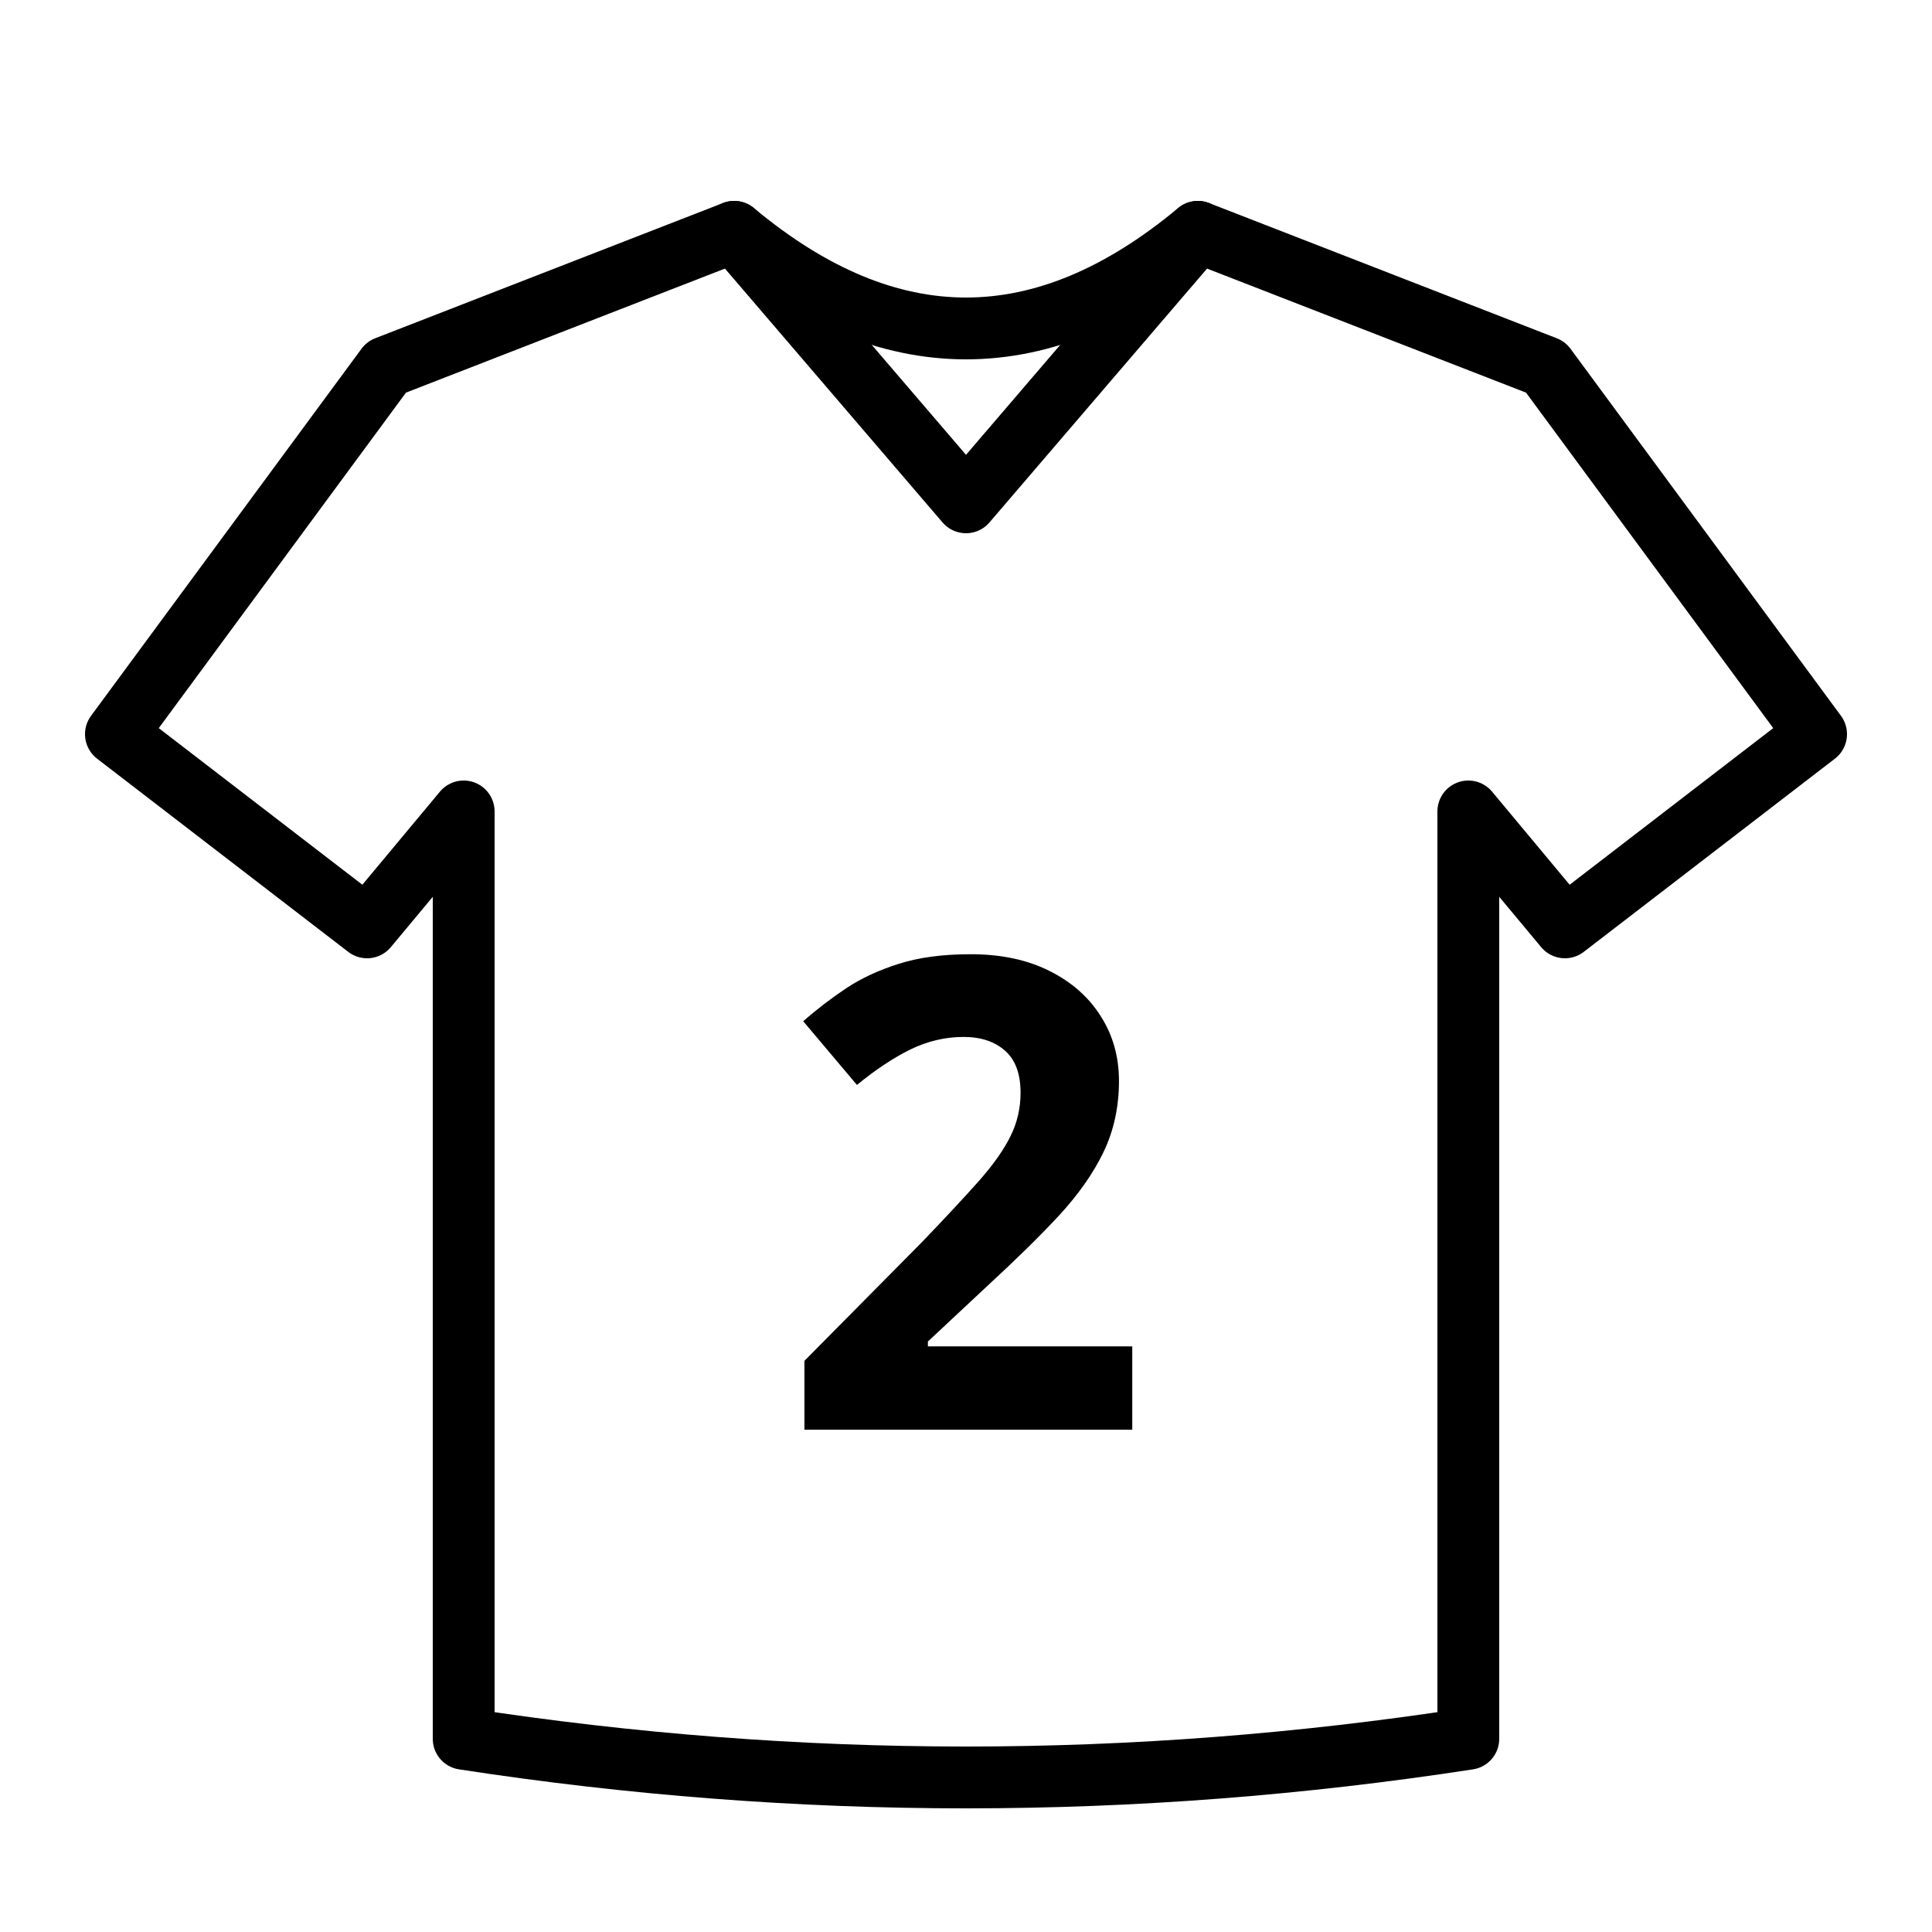
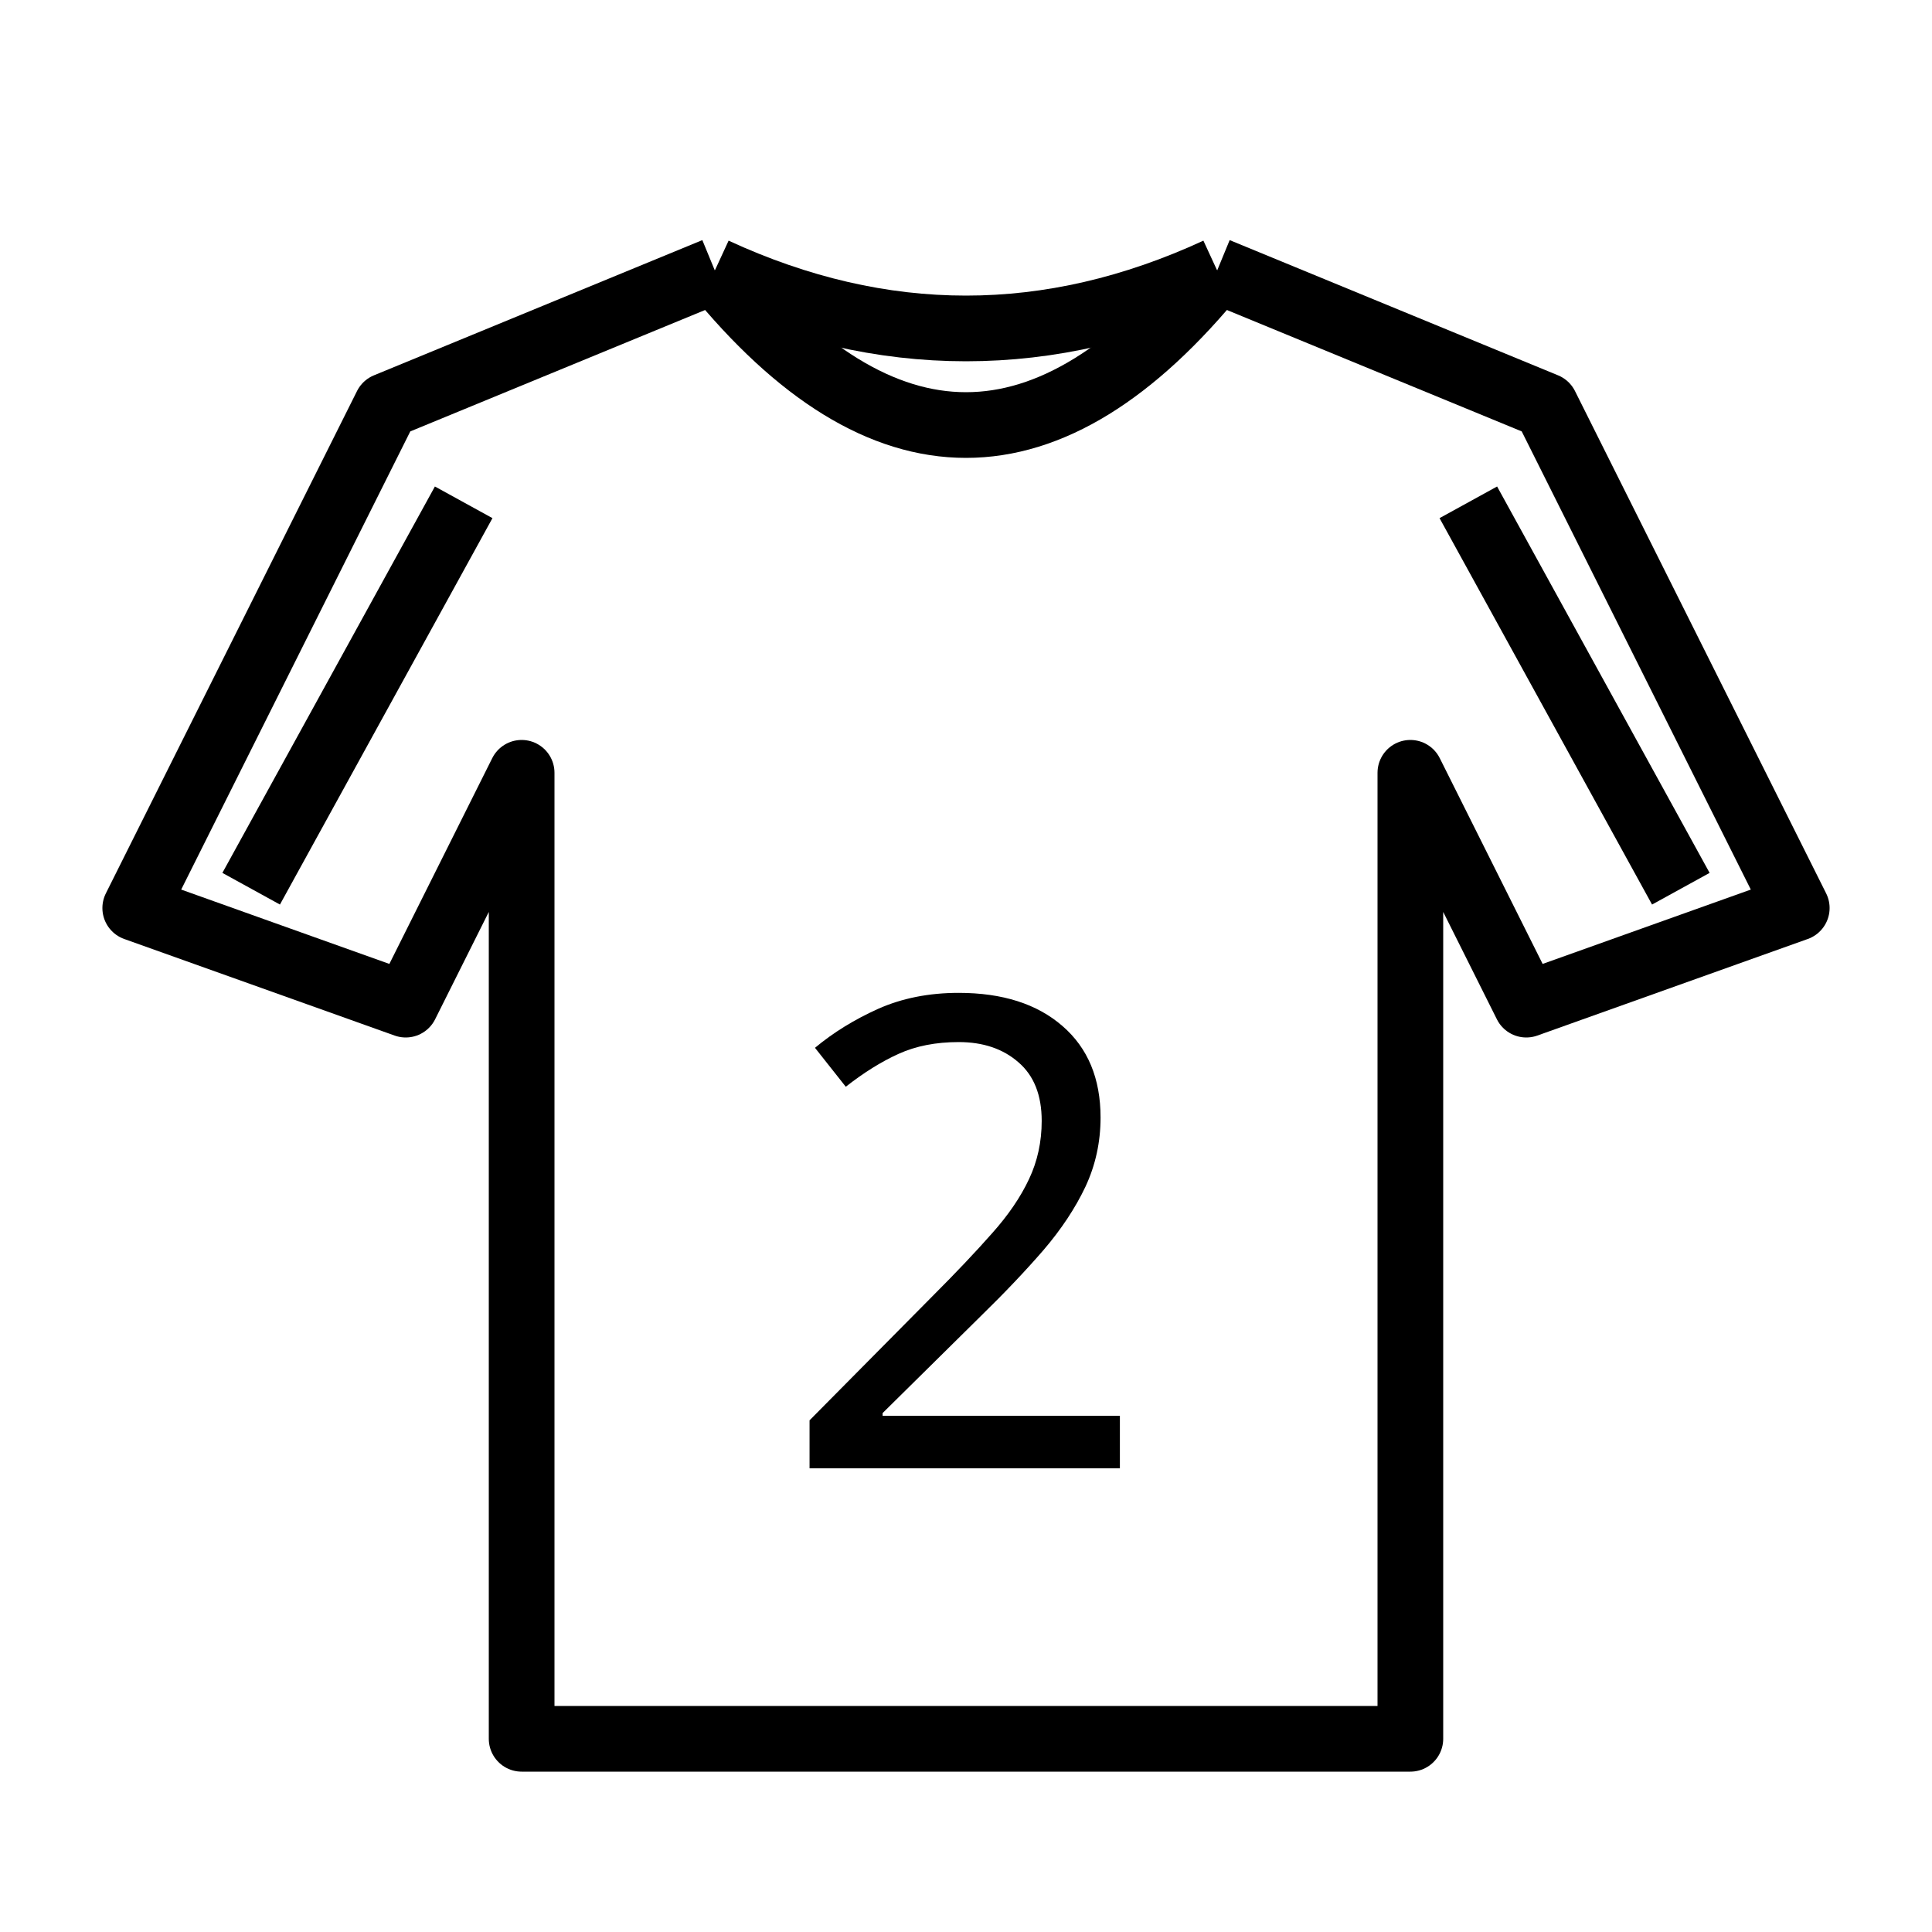
<svg xmlns="http://www.w3.org/2000/svg" viewBox="0 0 100 100" role="img" aria-label="背番号2">
-   <g fill="none" stroke="currentColor" stroke-width="3.2" stroke-linecap="round" stroke-linejoin="round">
-     <path d="M38 12 Q50 22 62 12 L80 19 L94 38 L81 48 L76 42 L76 90 Q50 94 24 90 L24 42 L19 48 L6 38 L20 19 Z" />
-     <path d="M38 12 L50 26 L62 12" />
+   <g fill="none" stroke="currentColor" stroke-width="3.4" stroke-linecap="butt" stroke-linejoin="round">
+     <path d="M37 14 L20 21 L7 47 L21 52 L27 40 L27 90 L73 90 L73 40 L79 52 L93 47 L80 21 L63 14" />
+     <path d="M37 14 Q50 30 63 14" />
+     <path d="M37 14 Q50 20 63 14" />
+     <path d="M24 26 L13 46 M76 26 L87 46" />
  </g>
-   <text x="50" y="74" text-anchor="middle" font-family="'Noto Sans JP', 'Hiragino Sans', 'Yu Gothic', sans-serif" font-weight="700" font-size="34" fill="currentColor">2</text>
+   <text x="50" y="76" text-anchor="middle" font-family="'Noto Sans JP', 'Hiragino Sans', 'Yu Gothic', sans-serif" font-weight="500" font-size="34" fill="currentColor">2</text>
</svg>
